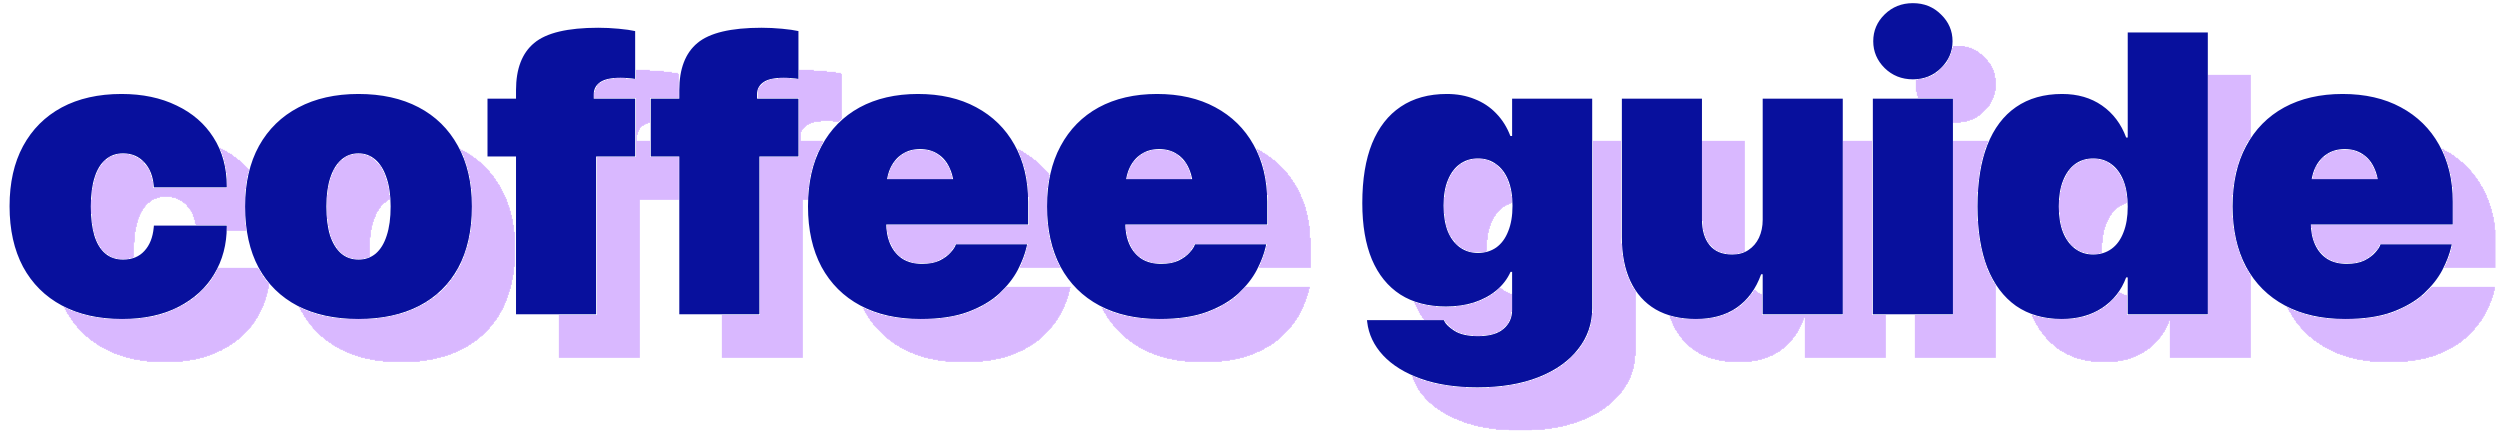
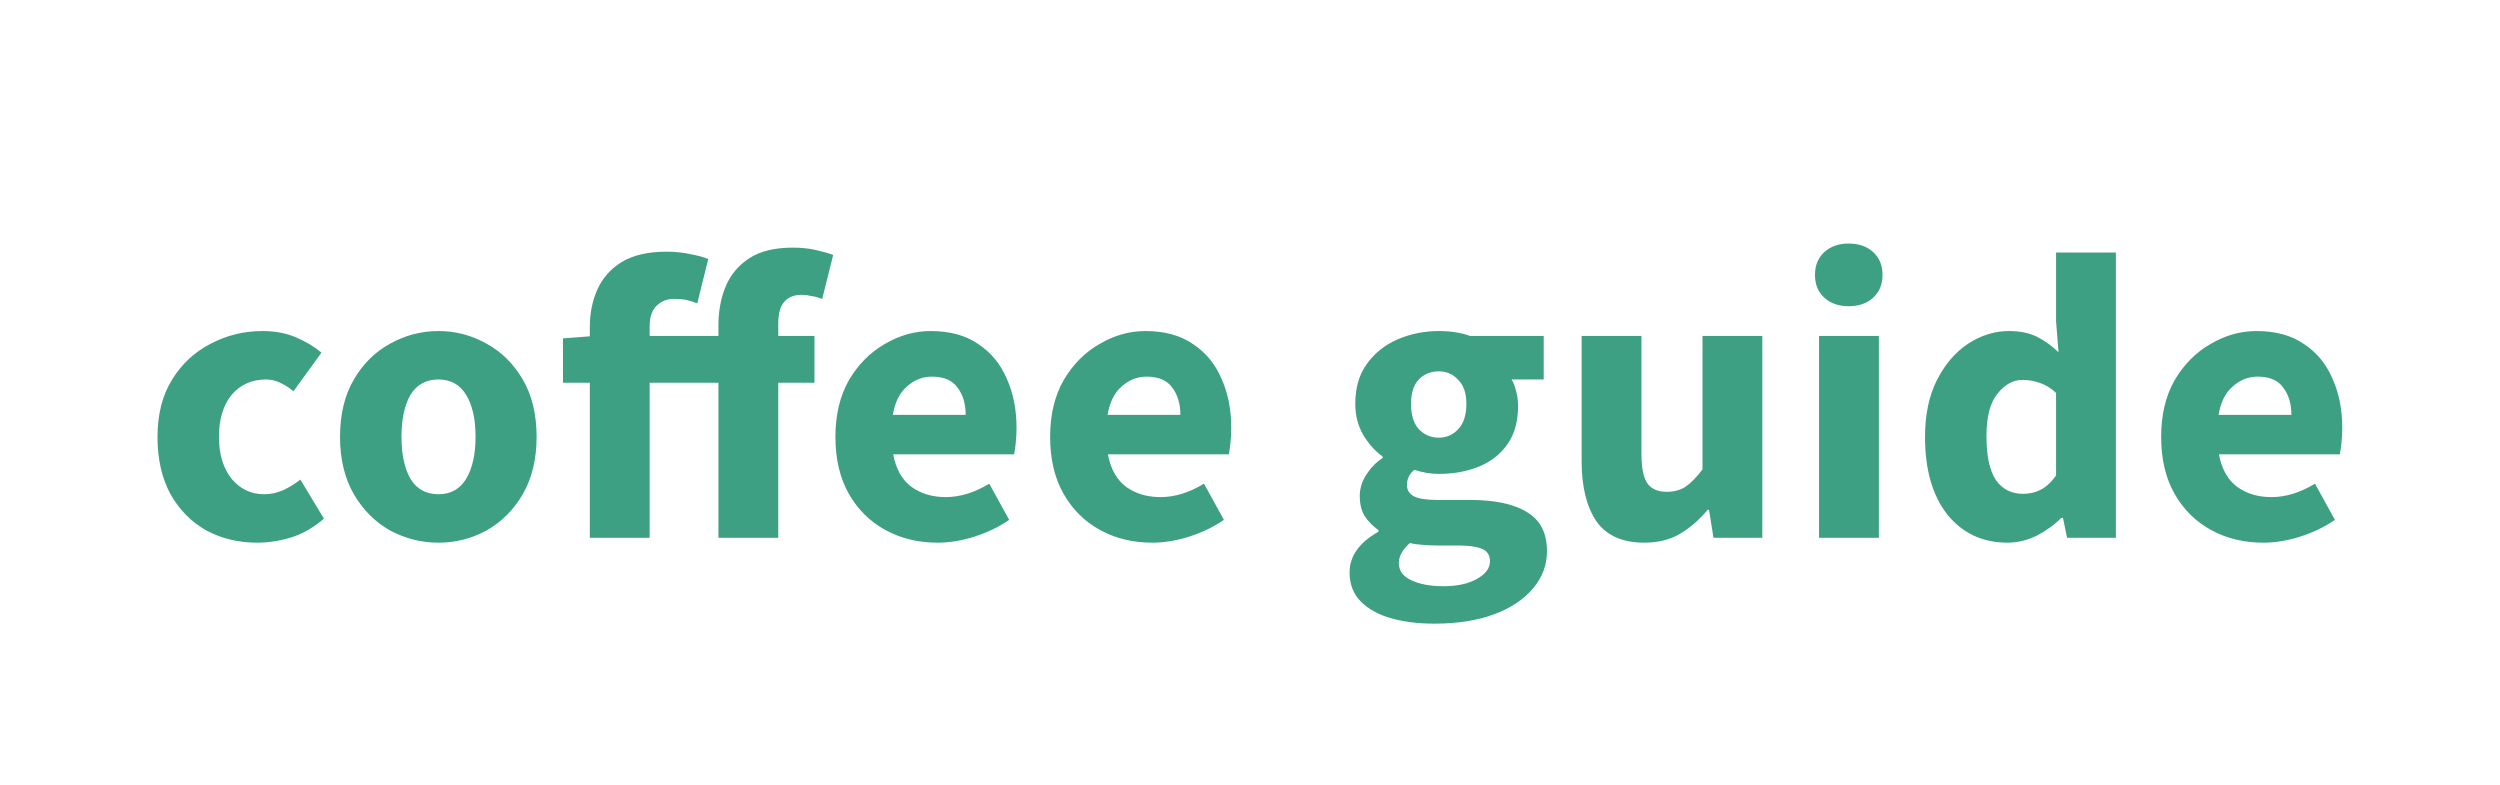
- <svg xmlns="http://www.w3.org/2000/svg" width="175" height="31" viewBox="0 0 175 31" fill="none">
-   <g filter="url(#filter0_d_1054_1877)">
-     <path d="M8.545 22.328C6.913 22.328 5.51 22.014 4.334 21.385C3.158 20.756 2.251 19.854 1.613 18.678C0.984 17.493 0.67 16.08 0.67 14.44V14.426C0.67 12.794 0.984 11.395 1.613 10.229C2.251 9.053 3.154 8.15 4.32 7.521C5.496 6.893 6.891 6.578 8.504 6.578C9.971 6.578 11.257 6.847 12.359 7.385C13.471 7.913 14.333 8.661 14.943 9.627C15.563 10.593 15.873 11.728 15.873 13.031V13.113H10.773L10.76 12.977C10.696 12.293 10.473 11.751 10.09 11.35C9.707 10.94 9.215 10.734 8.613 10.734C8.13 10.734 7.72 10.88 7.383 11.172C7.046 11.454 6.79 11.874 6.617 12.43C6.444 12.977 6.357 13.646 6.357 14.44V14.453C6.357 15.255 6.439 15.934 6.604 16.49C6.777 17.046 7.032 17.465 7.369 17.748C7.706 18.031 8.121 18.172 8.613 18.172C9.242 18.172 9.739 17.971 10.104 17.57C10.477 17.169 10.696 16.622 10.76 15.93L10.773 15.793H15.873V15.875C15.873 17.105 15.581 18.208 14.998 19.184C14.424 20.15 13.59 20.915 12.496 21.48C11.402 22.046 10.085 22.328 8.545 22.328ZM25.088 22.328C23.438 22.328 22.021 22.023 20.836 21.412C19.651 20.792 18.74 19.899 18.102 18.732C17.473 17.557 17.158 16.135 17.158 14.467V14.44C17.158 12.799 17.482 11.391 18.129 10.215C18.785 9.039 19.706 8.141 20.891 7.521C22.076 6.893 23.475 6.578 25.088 6.578C26.71 6.578 28.114 6.888 29.299 7.508C30.484 8.128 31.4 9.025 32.047 10.201C32.703 11.368 33.031 12.781 33.031 14.44V14.467C33.031 16.144 32.712 17.57 32.074 18.746C31.436 19.913 30.525 20.801 29.34 21.412C28.155 22.023 26.738 22.328 25.088 22.328ZM25.102 18.172C25.566 18.172 25.967 18.031 26.305 17.748C26.642 17.456 26.897 17.037 27.07 16.49C27.253 15.934 27.344 15.26 27.344 14.467V14.44C27.344 13.656 27.248 12.99 27.057 12.443C26.874 11.887 26.615 11.463 26.277 11.172C25.94 10.88 25.544 10.734 25.088 10.734C24.632 10.734 24.236 10.88 23.898 11.172C23.561 11.463 23.301 11.887 23.119 12.443C22.937 12.99 22.846 13.656 22.846 14.44V14.467C22.846 15.26 22.932 15.934 23.105 16.49C23.288 17.037 23.547 17.456 23.885 17.748C24.222 18.031 24.628 18.172 25.102 18.172ZM36.121 22V10.953H34.125V6.906H36.121V6.318C36.121 4.814 36.545 3.712 37.393 3.01C38.24 2.299 39.735 1.943 41.877 1.943C42.351 1.943 42.829 1.966 43.312 2.012C43.796 2.057 44.178 2.112 44.461 2.176V5.525C44.333 5.498 44.174 5.48 43.982 5.471C43.8 5.452 43.618 5.443 43.435 5.443C42.77 5.443 42.292 5.548 42 5.758C41.708 5.967 41.562 6.245 41.562 6.592V6.906H44.461V10.953H41.727V22H36.121ZM47.551 22V10.953H45.555V6.906H47.551V6.318C47.551 4.814 47.975 3.712 48.822 3.01C49.67 2.299 51.165 1.943 53.307 1.943C53.781 1.943 54.259 1.966 54.742 2.012C55.225 2.057 55.608 2.112 55.891 2.176V5.525C55.763 5.498 55.603 5.48 55.412 5.471C55.23 5.452 55.047 5.443 54.865 5.443C54.2 5.443 53.721 5.548 53.43 5.758C53.138 5.967 52.992 6.245 52.992 6.592V6.906H55.891V10.953H53.156V22H47.551ZM64.436 22.328C62.804 22.328 61.4 22.014 60.225 21.385C59.049 20.756 58.142 19.854 57.504 18.678C56.875 17.493 56.56 16.085 56.56 14.453V14.44C56.56 12.799 56.875 11.395 57.504 10.229C58.133 9.053 59.022 8.15 60.17 7.521C61.328 6.893 62.69 6.578 64.258 6.578C65.826 6.578 67.184 6.888 68.332 7.508C69.49 8.128 70.383 9.003 71.012 10.133C71.65 11.263 71.969 12.594 71.969 14.125V15.711H59.295V12.539H69.371L66.787 15.52V13.359C66.787 12.749 66.687 12.225 66.486 11.787C66.295 11.35 66.022 11.017 65.666 10.789C65.311 10.552 64.891 10.434 64.408 10.434C63.925 10.434 63.506 10.552 63.15 10.789C62.795 11.017 62.517 11.35 62.316 11.787C62.125 12.225 62.029 12.749 62.029 13.359V15.547C62.029 16.158 62.13 16.682 62.33 17.119C62.531 17.557 62.818 17.894 63.191 18.131C63.565 18.359 64.016 18.473 64.545 18.473C65.037 18.473 65.447 18.395 65.775 18.24C66.103 18.076 66.359 17.889 66.541 17.68C66.732 17.47 66.851 17.292 66.897 17.146L66.91 17.105H71.9L71.859 17.283C71.75 17.775 71.545 18.313 71.244 18.896C70.943 19.471 70.51 20.022 69.945 20.551C69.38 21.07 68.647 21.499 67.744 21.836C66.851 22.164 65.748 22.328 64.436 22.328ZM81.17 22.328C79.538 22.328 78.135 22.014 76.959 21.385C75.783 20.756 74.876 19.854 74.238 18.678C73.609 17.493 73.295 16.085 73.295 14.453V14.44C73.295 12.799 73.609 11.395 74.238 10.229C74.867 9.053 75.756 8.15 76.904 7.521C78.062 6.893 79.424 6.578 80.992 6.578C82.56 6.578 83.918 6.888 85.066 7.508C86.224 8.128 87.117 9.003 87.746 10.133C88.384 11.263 88.703 12.594 88.703 14.125V15.711H76.029V12.539H86.106L83.522 15.52V13.359C83.522 12.749 83.421 12.225 83.221 11.787C83.029 11.35 82.756 11.017 82.4 10.789C82.045 10.552 81.626 10.434 81.143 10.434C80.659 10.434 80.24 10.552 79.885 10.789C79.529 11.017 79.251 11.35 79.051 11.787C78.859 12.225 78.764 12.749 78.764 13.359V15.547C78.764 16.158 78.864 16.682 79.064 17.119C79.265 17.557 79.552 17.894 79.926 18.131C80.299 18.359 80.751 18.473 81.279 18.473C81.772 18.473 82.182 18.395 82.51 18.24C82.838 18.076 83.093 17.889 83.275 17.68C83.467 17.47 83.585 17.292 83.631 17.146L83.644 17.105H88.635L88.594 17.283C88.484 17.775 88.279 18.313 87.978 18.896C87.678 19.471 87.245 20.022 86.68 20.551C86.115 21.07 85.381 21.499 84.478 21.836C83.585 22.164 82.482 22.328 81.17 22.328ZM103.414 27.113C101.901 27.113 100.584 26.913 99.463 26.512C98.342 26.111 97.458 25.564 96.811 24.871C96.172 24.178 95.803 23.399 95.703 22.533L95.689 22.41H101.076L101.104 22.479C101.195 22.688 101.432 22.916 101.814 23.162C102.206 23.408 102.753 23.531 103.455 23.531C104.266 23.531 104.868 23.358 105.26 23.012C105.652 22.674 105.848 22.241 105.848 21.713V19.033H105.738C105.51 19.535 105.178 19.967 104.74 20.332C104.312 20.688 103.797 20.965 103.195 21.166C102.603 21.357 101.942 21.453 101.213 21.453C99.964 21.453 98.902 21.175 98.027 20.619C97.152 20.054 96.487 19.234 96.031 18.158C95.585 17.083 95.361 15.77 95.361 14.221V14.207C95.361 12.557 95.589 11.167 96.045 10.037C96.51 8.907 97.18 8.05 98.055 7.467C98.939 6.874 100.014 6.578 101.281 6.578C101.992 6.578 102.639 6.697 103.223 6.934C103.806 7.161 104.307 7.494 104.727 7.932C105.155 8.369 105.488 8.898 105.725 9.518H105.848V6.906H111.453V21.576C111.453 22.652 111.125 23.604 110.469 24.434C109.822 25.272 108.896 25.928 107.693 26.402C106.49 26.876 105.064 27.113 103.414 27.113ZM103.455 17.707C103.947 17.707 104.376 17.579 104.74 17.324C105.105 17.06 105.383 16.682 105.574 16.189C105.775 15.697 105.875 15.105 105.875 14.412V14.398C105.875 13.697 105.775 13.1 105.574 12.607C105.374 12.115 105.091 11.742 104.727 11.486C104.371 11.222 103.947 11.09 103.455 11.09C102.972 11.09 102.548 11.222 102.184 11.486C101.828 11.742 101.55 12.115 101.35 12.607C101.149 13.091 101.049 13.683 101.049 14.385V14.398C101.049 15.082 101.145 15.675 101.336 16.176C101.536 16.668 101.819 17.046 102.184 17.311C102.548 17.575 102.972 17.707 103.455 17.707ZM118.713 22.328C117.61 22.328 116.671 22.105 115.896 21.658C115.122 21.203 114.534 20.546 114.133 19.689C113.732 18.833 113.531 17.803 113.531 16.6V6.906H119.137V15.369C119.137 16.126 119.314 16.723 119.67 17.16C120.025 17.598 120.554 17.816 121.256 17.816C121.702 17.816 122.081 17.712 122.391 17.502C122.71 17.292 122.956 17.005 123.129 16.641C123.302 16.267 123.389 15.848 123.389 15.383V6.906H128.994V22H123.389V19.197H123.279C122.915 20.218 122.345 20.997 121.57 21.535C120.805 22.064 119.852 22.328 118.713 22.328ZM131.1 22V6.906H136.705V22H131.1ZM133.902 5.553C133.118 5.553 132.458 5.288 131.92 4.76C131.391 4.231 131.127 3.607 131.127 2.887C131.127 2.158 131.391 1.533 131.92 1.014C132.458 0.485 133.118 0.221 133.902 0.221C134.686 0.221 135.342 0.485 135.871 1.014C136.409 1.533 136.678 2.158 136.678 2.887C136.678 3.607 136.409 4.231 135.871 4.76C135.342 5.288 134.686 5.553 133.902 5.553ZM144.32 22.328C143.072 22.328 142.005 22.023 141.121 21.412C140.246 20.792 139.576 19.899 139.111 18.732C138.656 17.557 138.428 16.13 138.428 14.453V14.44C138.428 12.753 138.656 11.327 139.111 10.16C139.576 8.984 140.246 8.096 141.121 7.494C142.005 6.883 143.081 6.578 144.348 6.578C145.432 6.578 146.362 6.847 147.137 7.385C147.911 7.923 148.477 8.67 148.832 9.627H148.941V2.271H154.547V22H148.941V19.416H148.832C148.495 20.328 147.93 21.043 147.137 21.562C146.353 22.073 145.414 22.328 144.32 22.328ZM146.521 17.816C147.014 17.816 147.442 17.684 147.807 17.42C148.171 17.156 148.449 16.773 148.641 16.271C148.841 15.77 148.941 15.169 148.941 14.467V14.453C148.941 13.742 148.841 13.136 148.641 12.635C148.44 12.133 148.158 11.751 147.793 11.486C147.438 11.222 147.014 11.09 146.521 11.09C146.038 11.09 145.615 11.222 145.25 11.486C144.895 11.751 144.617 12.133 144.416 12.635C144.215 13.136 144.115 13.738 144.115 14.44V14.453C144.115 15.146 144.211 15.743 144.402 16.244C144.603 16.745 144.885 17.133 145.25 17.406C145.615 17.68 146.038 17.816 146.521 17.816ZM164.158 22.328C162.527 22.328 161.123 22.014 159.947 21.385C158.771 20.756 157.865 19.854 157.227 18.678C156.598 17.493 156.283 16.085 156.283 14.453V14.44C156.283 12.799 156.598 11.395 157.227 10.229C157.855 9.053 158.744 8.15 159.893 7.521C161.05 6.893 162.413 6.578 163.98 6.578C165.548 6.578 166.906 6.888 168.055 7.508C169.212 8.128 170.105 9.003 170.734 10.133C171.372 11.263 171.691 12.594 171.691 14.125V15.711H159.018V12.539H169.094L166.51 15.52V13.359C166.51 12.749 166.41 12.225 166.209 11.787C166.018 11.35 165.744 11.017 165.389 10.789C165.033 10.552 164.614 10.434 164.131 10.434C163.648 10.434 163.229 10.552 162.873 10.789C162.518 11.017 162.24 11.35 162.039 11.787C161.848 12.225 161.752 12.749 161.752 13.359V15.547C161.752 16.158 161.852 16.682 162.053 17.119C162.253 17.557 162.54 17.894 162.914 18.131C163.288 18.359 163.739 18.473 164.268 18.473C164.76 18.473 165.17 18.395 165.498 18.24C165.826 18.076 166.081 17.889 166.264 17.68C166.455 17.47 166.574 17.292 166.619 17.146L166.633 17.105H171.623L171.582 17.283C171.473 17.775 171.268 18.313 170.967 18.896C170.666 19.471 170.233 20.022 169.668 20.551C169.103 21.07 168.369 21.499 167.467 21.836C166.574 22.164 165.471 22.328 164.158 22.328Z" fill="#08109D" />
-   </g>
-   <defs>
-     <filter id="filter0_d_1054_1877" x="0.67" y="0.221" width="174.021" height="29.893" filterUnits="userSpaceOnUse" color-interpolation-filters="sRGB">
-       <feFlood flood-opacity="0" result="BackgroundImageFix" />
-       <feColorMatrix in="SourceAlpha" type="matrix" values="0 0 0 0 0 0 0 0 0 0 0 0 0 0 0 0 0 0 127 0" result="hardAlpha" />
-       <feOffset dx="3" dy="3" />
-       <feComposite in2="hardAlpha" operator="out" />
-       <feColorMatrix type="matrix" values="0 0 0 0 0.851 0 0 0 0 0.722 0 0 0 0 1 0 0 0 1 0" />
-       <feBlend mode="normal" in2="BackgroundImageFix" result="effect1_dropShadow_1054_1877" />
-       <feBlend mode="normal" in="SourceGraphic" in2="effect1_dropShadow_1054_1877" result="shape" />
-     </filter>
-   </defs>
+ <svg xmlns="http://www.w3.org/2000/svg" width="172" height="54" viewBox="0 0 172 54" fill="none">
+   <path d="M17.697 37.336C16.409 37.336 15.242 37.056 14.197 36.496C13.17 35.917 12.348 35.087 11.732 34.004C11.135 32.903 10.836 31.587 10.836 30.056C10.836 28.507 11.172 27.191 11.845 26.108C12.517 25.025 13.403 24.204 14.505 23.644C15.606 23.065 16.791 22.776 18.061 22.776C18.919 22.776 19.675 22.916 20.328 23.196C21 23.476 21.598 23.831 22.12 24.26L20.189 26.92C19.535 26.379 18.91 26.108 18.312 26.108C17.323 26.108 16.53 26.463 15.932 27.172C15.354 27.881 15.065 28.843 15.065 30.056C15.065 31.251 15.354 32.212 15.932 32.94C16.53 33.649 17.276 34.004 18.172 34.004C18.62 34.004 19.059 33.911 19.488 33.724C19.918 33.519 20.31 33.276 20.665 32.996L22.288 35.684C21.598 36.281 20.851 36.711 20.049 36.972C19.246 37.215 18.462 37.336 17.697 37.336ZM30.17 37.336C28.994 37.336 27.883 37.056 26.838 36.496C25.811 35.917 24.98 35.087 24.346 34.004C23.711 32.903 23.394 31.587 23.394 30.056C23.394 28.507 23.711 27.191 24.346 26.108C24.98 25.025 25.811 24.204 26.838 23.644C27.883 23.065 28.994 22.776 30.17 22.776C31.346 22.776 32.447 23.065 33.474 23.644C34.501 24.204 35.331 25.025 35.966 26.108C36.6 27.191 36.918 28.507 36.918 30.056C36.918 31.587 36.6 32.903 35.966 34.004C35.331 35.087 34.501 35.917 33.474 36.496C32.447 37.056 31.346 37.336 30.17 37.336ZM30.17 34.004C31.01 34.004 31.645 33.649 32.074 32.94C32.503 32.212 32.718 31.251 32.718 30.056C32.718 28.843 32.503 27.881 32.074 27.172C31.645 26.463 31.01 26.108 30.17 26.108C29.311 26.108 28.667 26.463 28.238 27.172C27.827 27.881 27.622 28.843 27.622 30.056C27.622 31.251 27.827 32.212 28.238 32.94C28.667 33.649 29.311 34.004 30.17 34.004ZM49.428 37V26.332H44.696V37H40.58V26.332H38.732V23.28L40.58 23.14V22.496C40.58 21.544 40.758 20.676 41.112 19.892C41.467 19.108 42.027 18.483 42.792 18.016C43.576 17.549 44.594 17.316 45.844 17.316C46.442 17.316 46.992 17.372 47.496 17.484C48 17.577 48.411 17.689 48.728 17.82L47.972 20.872C47.748 20.779 47.515 20.704 47.272 20.648C47.03 20.592 46.722 20.564 46.348 20.564C45.882 20.564 45.49 20.723 45.172 21.04C44.855 21.339 44.696 21.815 44.696 22.468V23.112H49.428V22.384C49.428 21.395 49.596 20.499 49.932 19.696C50.268 18.893 50.81 18.249 51.556 17.764C52.303 17.279 53.302 17.036 54.552 17.036C55.131 17.036 55.663 17.092 56.148 17.204C56.634 17.316 57.026 17.428 57.324 17.54L56.568 20.564C56.326 20.471 56.083 20.405 55.84 20.368C55.598 20.312 55.364 20.284 55.14 20.284C54.636 20.284 54.244 20.443 53.964 20.76C53.684 21.059 53.544 21.563 53.544 22.272V23.112H56.036V26.332H53.544V37H49.428ZM64.505 37.336C63.18 37.336 61.985 37.047 60.921 36.468C59.857 35.889 59.017 35.059 58.401 33.976C57.785 32.893 57.477 31.587 57.477 30.056C57.477 28.544 57.785 27.247 58.401 26.164C59.036 25.081 59.857 24.251 60.865 23.672C61.873 23.075 62.928 22.776 64.029 22.776C65.355 22.776 66.447 23.075 67.305 23.672C68.183 24.251 68.836 25.044 69.265 26.052C69.713 27.041 69.937 28.171 69.937 29.44C69.937 29.795 69.919 30.149 69.881 30.504C69.844 30.84 69.807 31.092 69.769 31.26H61.453C61.64 32.268 62.06 33.015 62.713 33.5C63.367 33.967 64.151 34.2 65.065 34.2C66.055 34.2 67.053 33.892 68.061 33.276L69.433 35.768C68.724 36.253 67.931 36.636 67.053 36.916C66.176 37.196 65.327 37.336 64.505 37.336ZM61.425 28.544H66.437C66.437 27.779 66.251 27.153 65.877 26.668C65.523 26.164 64.935 25.912 64.113 25.912C63.479 25.912 62.909 26.136 62.405 26.584C61.901 27.013 61.575 27.667 61.425 28.544ZM79.278 37.336C77.952 37.336 76.757 37.047 75.694 36.468C74.629 35.889 73.79 35.059 73.174 33.976C72.558 32.893 72.249 31.587 72.249 30.056C72.249 28.544 72.558 27.247 73.174 26.164C73.808 25.081 74.629 24.251 75.638 23.672C76.645 23.075 77.7 22.776 78.802 22.776C80.127 22.776 81.219 23.075 82.078 23.672C82.955 24.251 83.608 25.044 84.037 26.052C84.486 27.041 84.71 28.171 84.71 29.44C84.71 29.795 84.691 30.149 84.653 30.504C84.616 30.84 84.579 31.092 84.541 31.26H76.225C76.412 32.268 76.832 33.015 77.486 33.5C78.139 33.967 78.923 34.2 79.838 34.2C80.827 34.2 81.826 33.892 82.834 33.276L84.206 35.768C83.496 36.253 82.703 36.636 81.826 36.916C80.948 37.196 80.099 37.336 79.278 37.336ZM76.198 28.544H81.21C81.21 27.779 81.023 27.153 80.65 26.668C80.295 26.164 79.707 25.912 78.885 25.912C78.251 25.912 77.681 26.136 77.177 26.584C76.674 27.013 76.347 27.667 76.198 28.544ZM98.675 42.908C97.593 42.908 96.612 42.787 95.735 42.544C94.858 42.301 94.158 41.919 93.635 41.396C93.112 40.873 92.851 40.201 92.851 39.38C92.851 38.26 93.514 37.327 94.839 36.58V36.468C94.484 36.225 94.177 35.917 93.915 35.544C93.672 35.171 93.551 34.695 93.551 34.116C93.551 33.612 93.701 33.127 93.999 32.66C94.298 32.193 94.671 31.811 95.119 31.512V31.4C94.634 31.064 94.195 30.579 93.803 29.944C93.43 29.309 93.243 28.591 93.243 27.788C93.243 26.668 93.514 25.744 94.055 25.016C94.597 24.269 95.306 23.709 96.183 23.336C97.061 22.963 97.994 22.776 98.983 22.776C99.805 22.776 100.523 22.888 101.139 23.112H106.207V26.108H103.995C104.126 26.313 104.228 26.575 104.303 26.892C104.396 27.209 104.443 27.555 104.443 27.928C104.443 28.992 104.2 29.869 103.715 30.56C103.23 31.251 102.576 31.764 101.755 32.1C100.934 32.436 100.01 32.604 98.983 32.604C98.442 32.604 97.882 32.511 97.303 32.324C96.967 32.604 96.799 32.949 96.799 33.36C96.799 33.715 96.958 33.976 97.275 34.144C97.593 34.312 98.134 34.396 98.899 34.396H101.139C102.856 34.396 104.163 34.676 105.059 35.236C105.974 35.777 106.431 36.673 106.431 37.924C106.431 38.876 106.114 39.725 105.479 40.472C104.844 41.237 103.948 41.835 102.791 42.264C101.634 42.693 100.262 42.908 98.675 42.908ZM98.983 30.112C99.525 30.112 99.972 29.916 100.327 29.524C100.7 29.132 100.887 28.553 100.887 27.788C100.887 27.06 100.7 26.509 100.327 26.136C99.972 25.744 99.525 25.548 98.983 25.548C98.442 25.548 97.984 25.735 97.611 26.108C97.257 26.481 97.079 27.041 97.079 27.788C97.079 28.553 97.257 29.132 97.611 29.524C97.984 29.916 98.442 30.112 98.983 30.112ZM99.319 40.332C100.252 40.332 101.018 40.164 101.615 39.828C102.212 39.492 102.511 39.091 102.511 38.624C102.511 38.195 102.324 37.905 101.951 37.756C101.596 37.607 101.074 37.532 100.383 37.532H98.955C98.489 37.532 98.097 37.513 97.779 37.476C97.481 37.457 97.219 37.42 96.995 37.364C96.491 37.812 96.239 38.269 96.239 38.736C96.239 39.259 96.519 39.651 97.079 39.912C97.658 40.192 98.404 40.332 99.319 40.332ZM113.128 37.336C111.616 37.336 110.515 36.841 109.824 35.852C109.152 34.844 108.816 33.472 108.816 31.736V23.112H112.932V31.204C112.932 32.193 113.072 32.884 113.352 33.276C113.632 33.649 114.071 33.836 114.668 33.836C115.191 33.836 115.63 33.715 115.984 33.472C116.339 33.229 116.722 32.837 117.132 32.296V23.112H121.248V37H117.888L117.58 35.068H117.496C116.918 35.759 116.283 36.309 115.592 36.72C114.902 37.131 114.08 37.336 113.128 37.336ZM125.15 37V23.112H129.266V37H125.15ZM127.194 21.068C126.504 21.068 125.944 20.872 125.514 20.48C125.085 20.088 124.87 19.565 124.87 18.912C124.87 18.259 125.085 17.736 125.514 17.344C125.944 16.952 126.504 16.756 127.194 16.756C127.885 16.756 128.445 16.952 128.874 17.344C129.304 17.736 129.518 18.259 129.518 18.912C129.518 19.565 129.304 20.088 128.874 20.48C128.445 20.872 127.885 21.068 127.194 21.068ZM138.125 37.336C136.407 37.336 135.026 36.692 133.981 35.404C132.954 34.097 132.441 32.315 132.441 30.056C132.441 28.544 132.711 27.247 133.253 26.164C133.813 25.063 134.531 24.223 135.409 23.644C136.305 23.065 137.238 22.776 138.209 22.776C138.974 22.776 139.618 22.907 140.141 23.168C140.663 23.429 141.158 23.784 141.625 24.232L141.457 22.104V17.372H145.573V37H142.213L141.933 35.628H141.821C141.335 36.113 140.766 36.524 140.113 36.86C139.459 37.177 138.797 37.336 138.125 37.336ZM139.189 33.976C139.637 33.976 140.038 33.883 140.393 33.696C140.766 33.509 141.121 33.183 141.457 32.716V27.032C141.102 26.696 140.719 26.463 140.309 26.332C139.917 26.201 139.534 26.136 139.161 26.136C138.507 26.136 137.929 26.453 137.425 27.088C136.921 27.704 136.669 28.675 136.669 30C136.669 31.363 136.883 32.371 137.313 33.024C137.761 33.659 138.386 33.976 139.189 33.976ZM155.715 37.336C154.39 37.336 153.195 37.047 152.131 36.468C151.067 35.889 150.227 35.059 149.611 33.976C148.995 32.893 148.687 31.587 148.687 30.056C148.687 28.544 148.995 27.247 149.611 26.164C150.246 25.081 151.067 24.251 152.075 23.672C153.083 23.075 154.138 22.776 155.239 22.776C156.565 22.776 157.657 23.075 158.515 23.672C159.393 24.251 160.046 25.044 160.475 26.052C160.923 27.041 161.147 28.171 161.147 29.44C161.147 29.795 161.129 30.149 161.091 30.504C161.054 30.84 161.017 31.092 160.979 31.26H152.663C152.85 32.268 153.27 33.015 153.923 33.5C154.577 33.967 155.361 34.2 156.275 34.2C157.265 34.2 158.263 33.892 159.271 33.276L160.643 35.768C159.934 36.253 159.141 36.636 158.263 36.916C157.386 37.196 156.537 37.336 155.715 37.336ZM152.635 28.544H157.647C157.647 27.779 157.461 27.153 157.087 26.668C156.733 26.164 156.145 25.912 155.323 25.912C154.689 25.912 154.119 26.136 153.615 26.584C153.111 27.013 152.785 27.667 152.635 28.544Z" fill="#3DA083" />
</svg>
